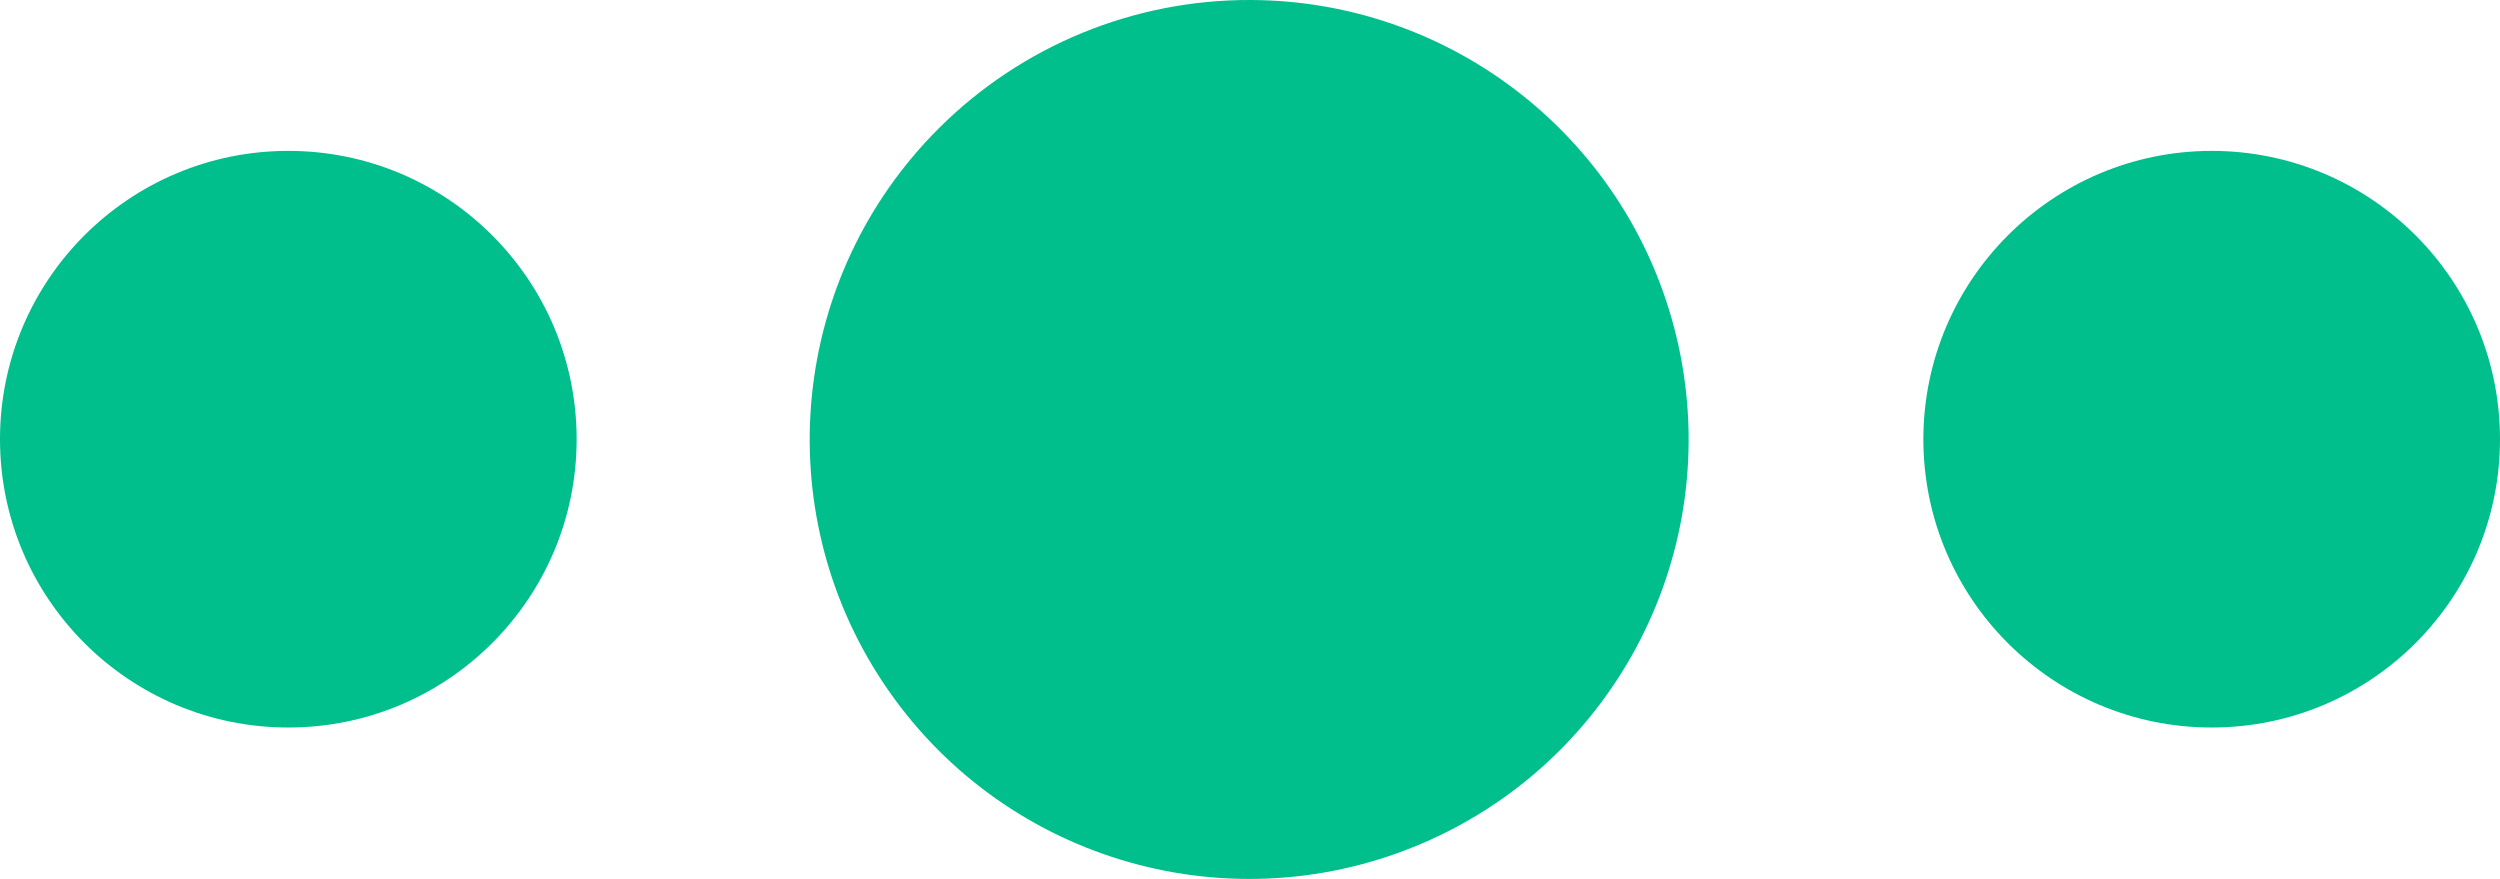
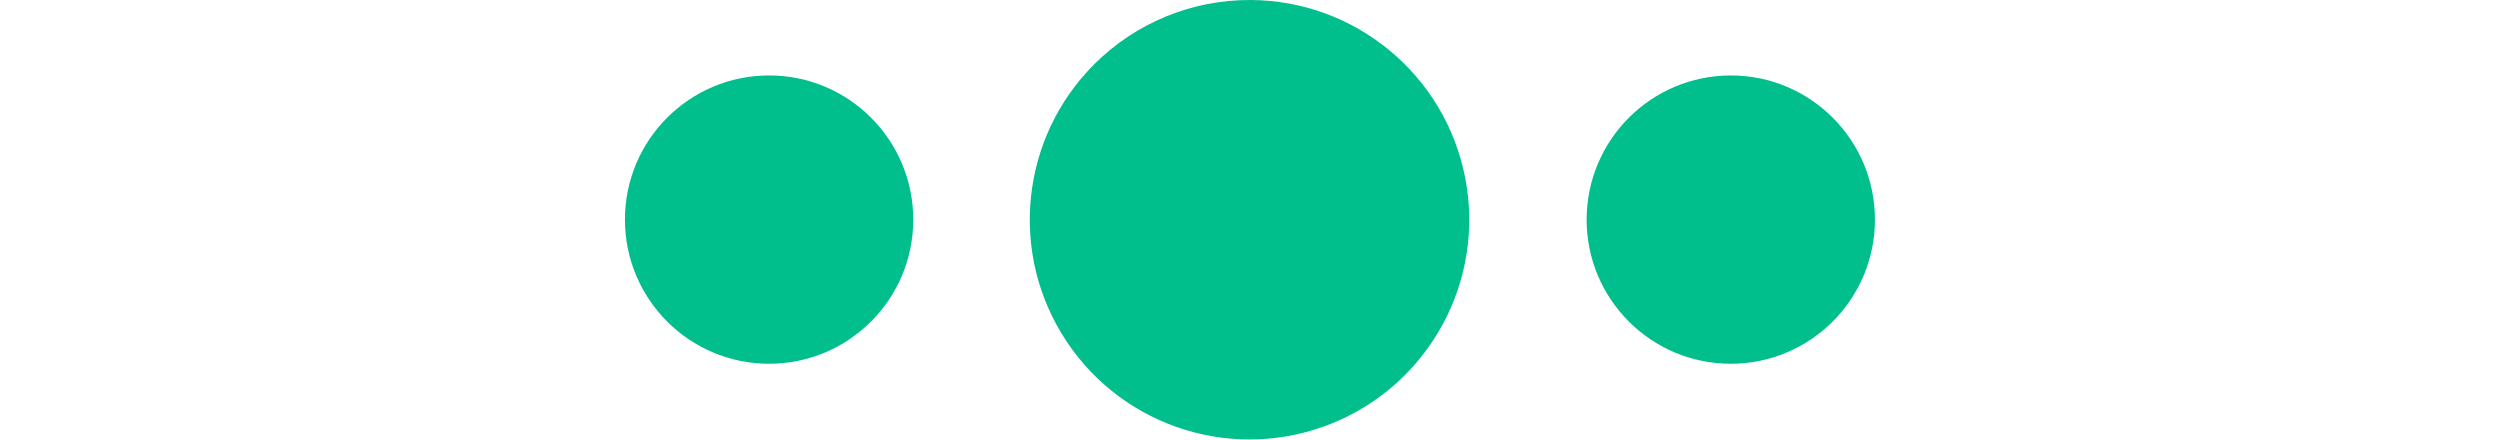
- <svg xmlns="http://www.w3.org/2000/svg" viewBox="0 0 100.41 35.28">
+ <svg xmlns="http://www.w3.org/2000/svg" viewBox="-50.2 0 200.82 35.28">
  <defs>
-     <style>.f6a6a05d-9b7f-479c-94a2-97c528ab641e{fill:#00bf8c;}</style>
+     <style>.f6a6a05d-9b7f-479c-94a2-97c528ab641e{fill:#00bf8c}</style>
  </defs>
  <g id="e7e4a7a6-86b5-417d-b48c-dc5a8c3d52e4" data-name="Layer 2">
    <g id="fa0a9966-8cfb-4a4c-8138-238223f33e66" data-name="Layer 1">
      <g id="a1d186aa-c97c-46bf-b9f2-ac4849de2f5f" data-name="Messaging Icon">
        <g id="ae9f55ad-f891-43e4-84f5-d0744a5e92c7" data-name="Messaging Icon-2">
-           <path id="f803c1a3-3a22-400d-9f0d-9d4bcef8f3aa" data-name="Path 874" class="f6a6a05d-9b7f-479c-94a2-97c528ab641e" d="M50.24,0A17.65,17.65,0,1,1,37.72,5.14,17.64,17.64,0,0,1,50.24,0" />
-           <path id="a87af9d5-2fda-45c3-9e1e-98a5de553131" data-name="Path 875" class="f6a6a05d-9b7f-479c-94a2-97c528ab641e" d="M11.58,6.06A11.58,11.58,0,1,1,0,17.64,11.58,11.58,0,0,1,11.58,6.06h0" />
-           <path id="b6f9bc04-1ffd-409a-9a2e-544e406783ed" data-name="Path 876" class="f6a6a05d-9b7f-479c-94a2-97c528ab641e" d="M88.83,6.06A11.58,11.58,0,1,1,77.25,17.64,11.59,11.59,0,0,1,88.83,6.06h0" />
+           <path id="f803c1a3-3a22-400d-9f0d-9d4bcef8f3aa" data-name="Path 874" class="f6a6a05d-9b7f-479c-94a2-97c528ab641e" d="M50.24 0a17.65 17.65 0 1 1-12.52 5.14A17.64 17.64 0 0 1 50.24 0" />
+           <path id="a87af9d5-2fda-45c3-9e1e-98a5de553131" data-name="Path 875" class="f6a6a05d-9b7f-479c-94a2-97c528ab641e" d="M11.58 6.06A11.58 11.58 0 1 1 0 17.64 11.58 11.58 0 0 1 11.58 6.06" />
+           <path id="b6f9bc04-1ffd-409a-9a2e-544e406783ed" data-name="Path 876" class="f6a6a05d-9b7f-479c-94a2-97c528ab641e" d="M88.83 6.06a11.58 11.58 0 1 1-11.58 11.58A11.59 11.59 0 0 1 88.83 6.06" />
        </g>
      </g>
    </g>
  </g>
</svg>
